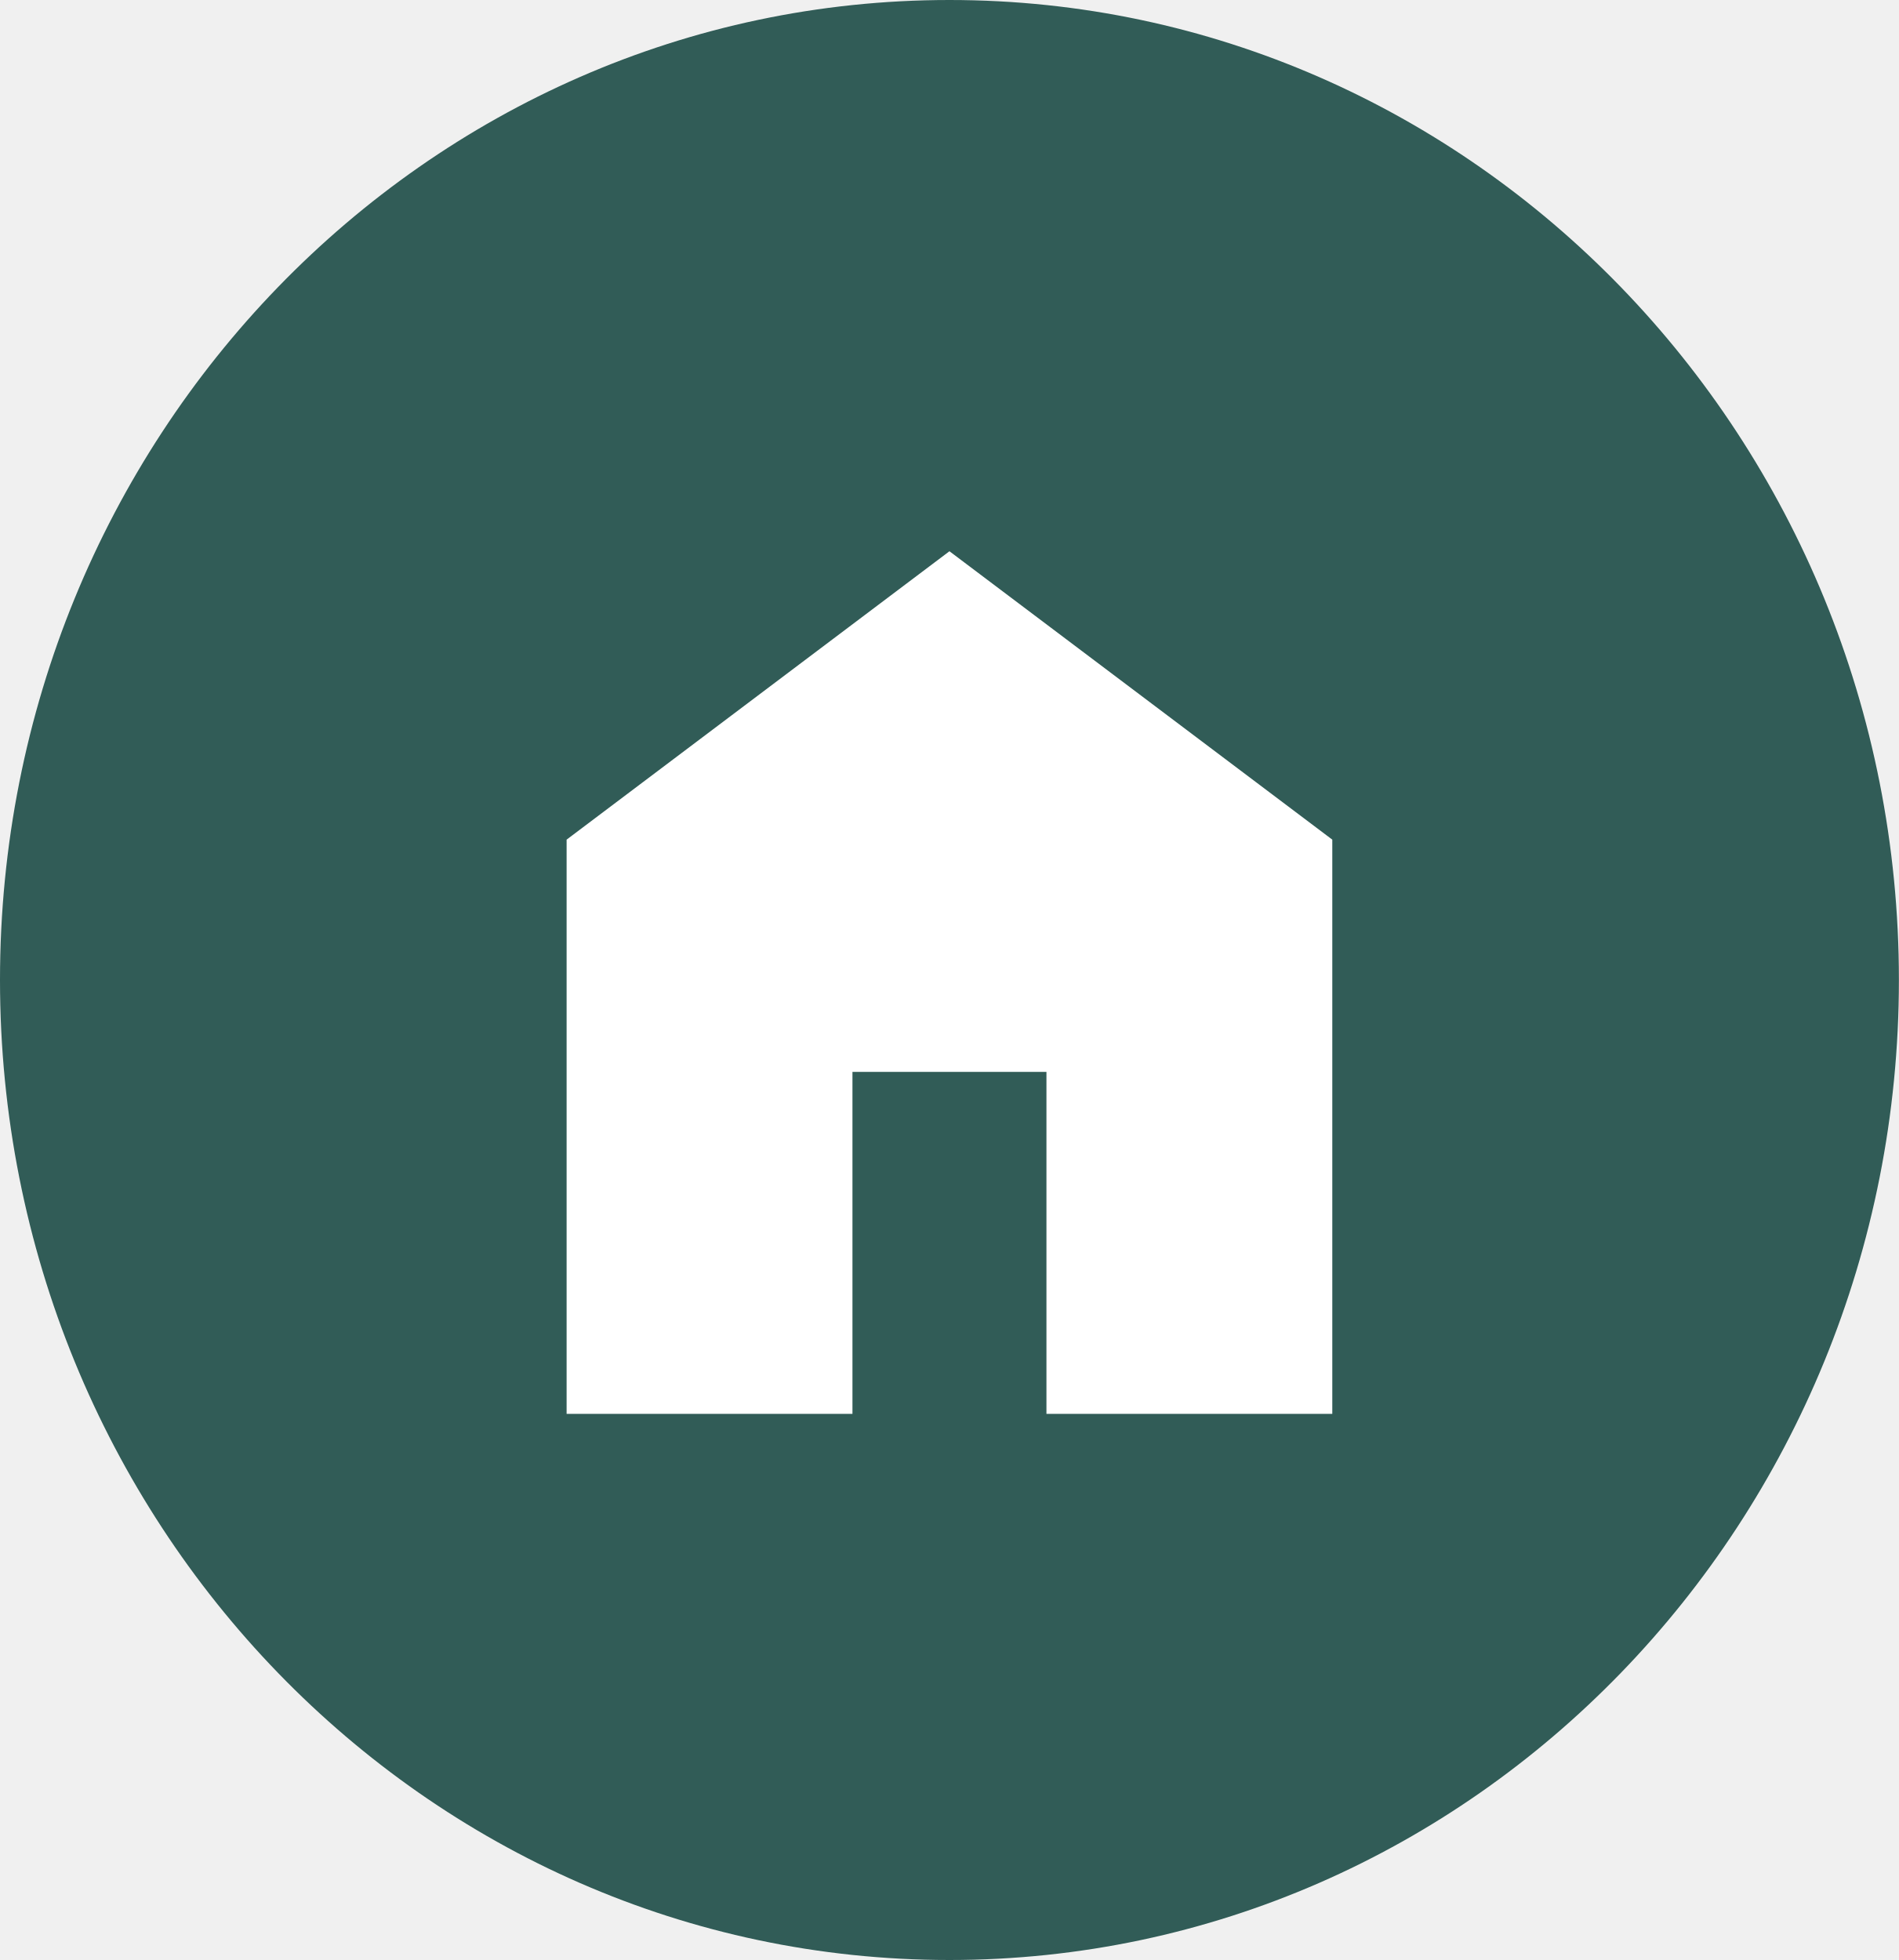
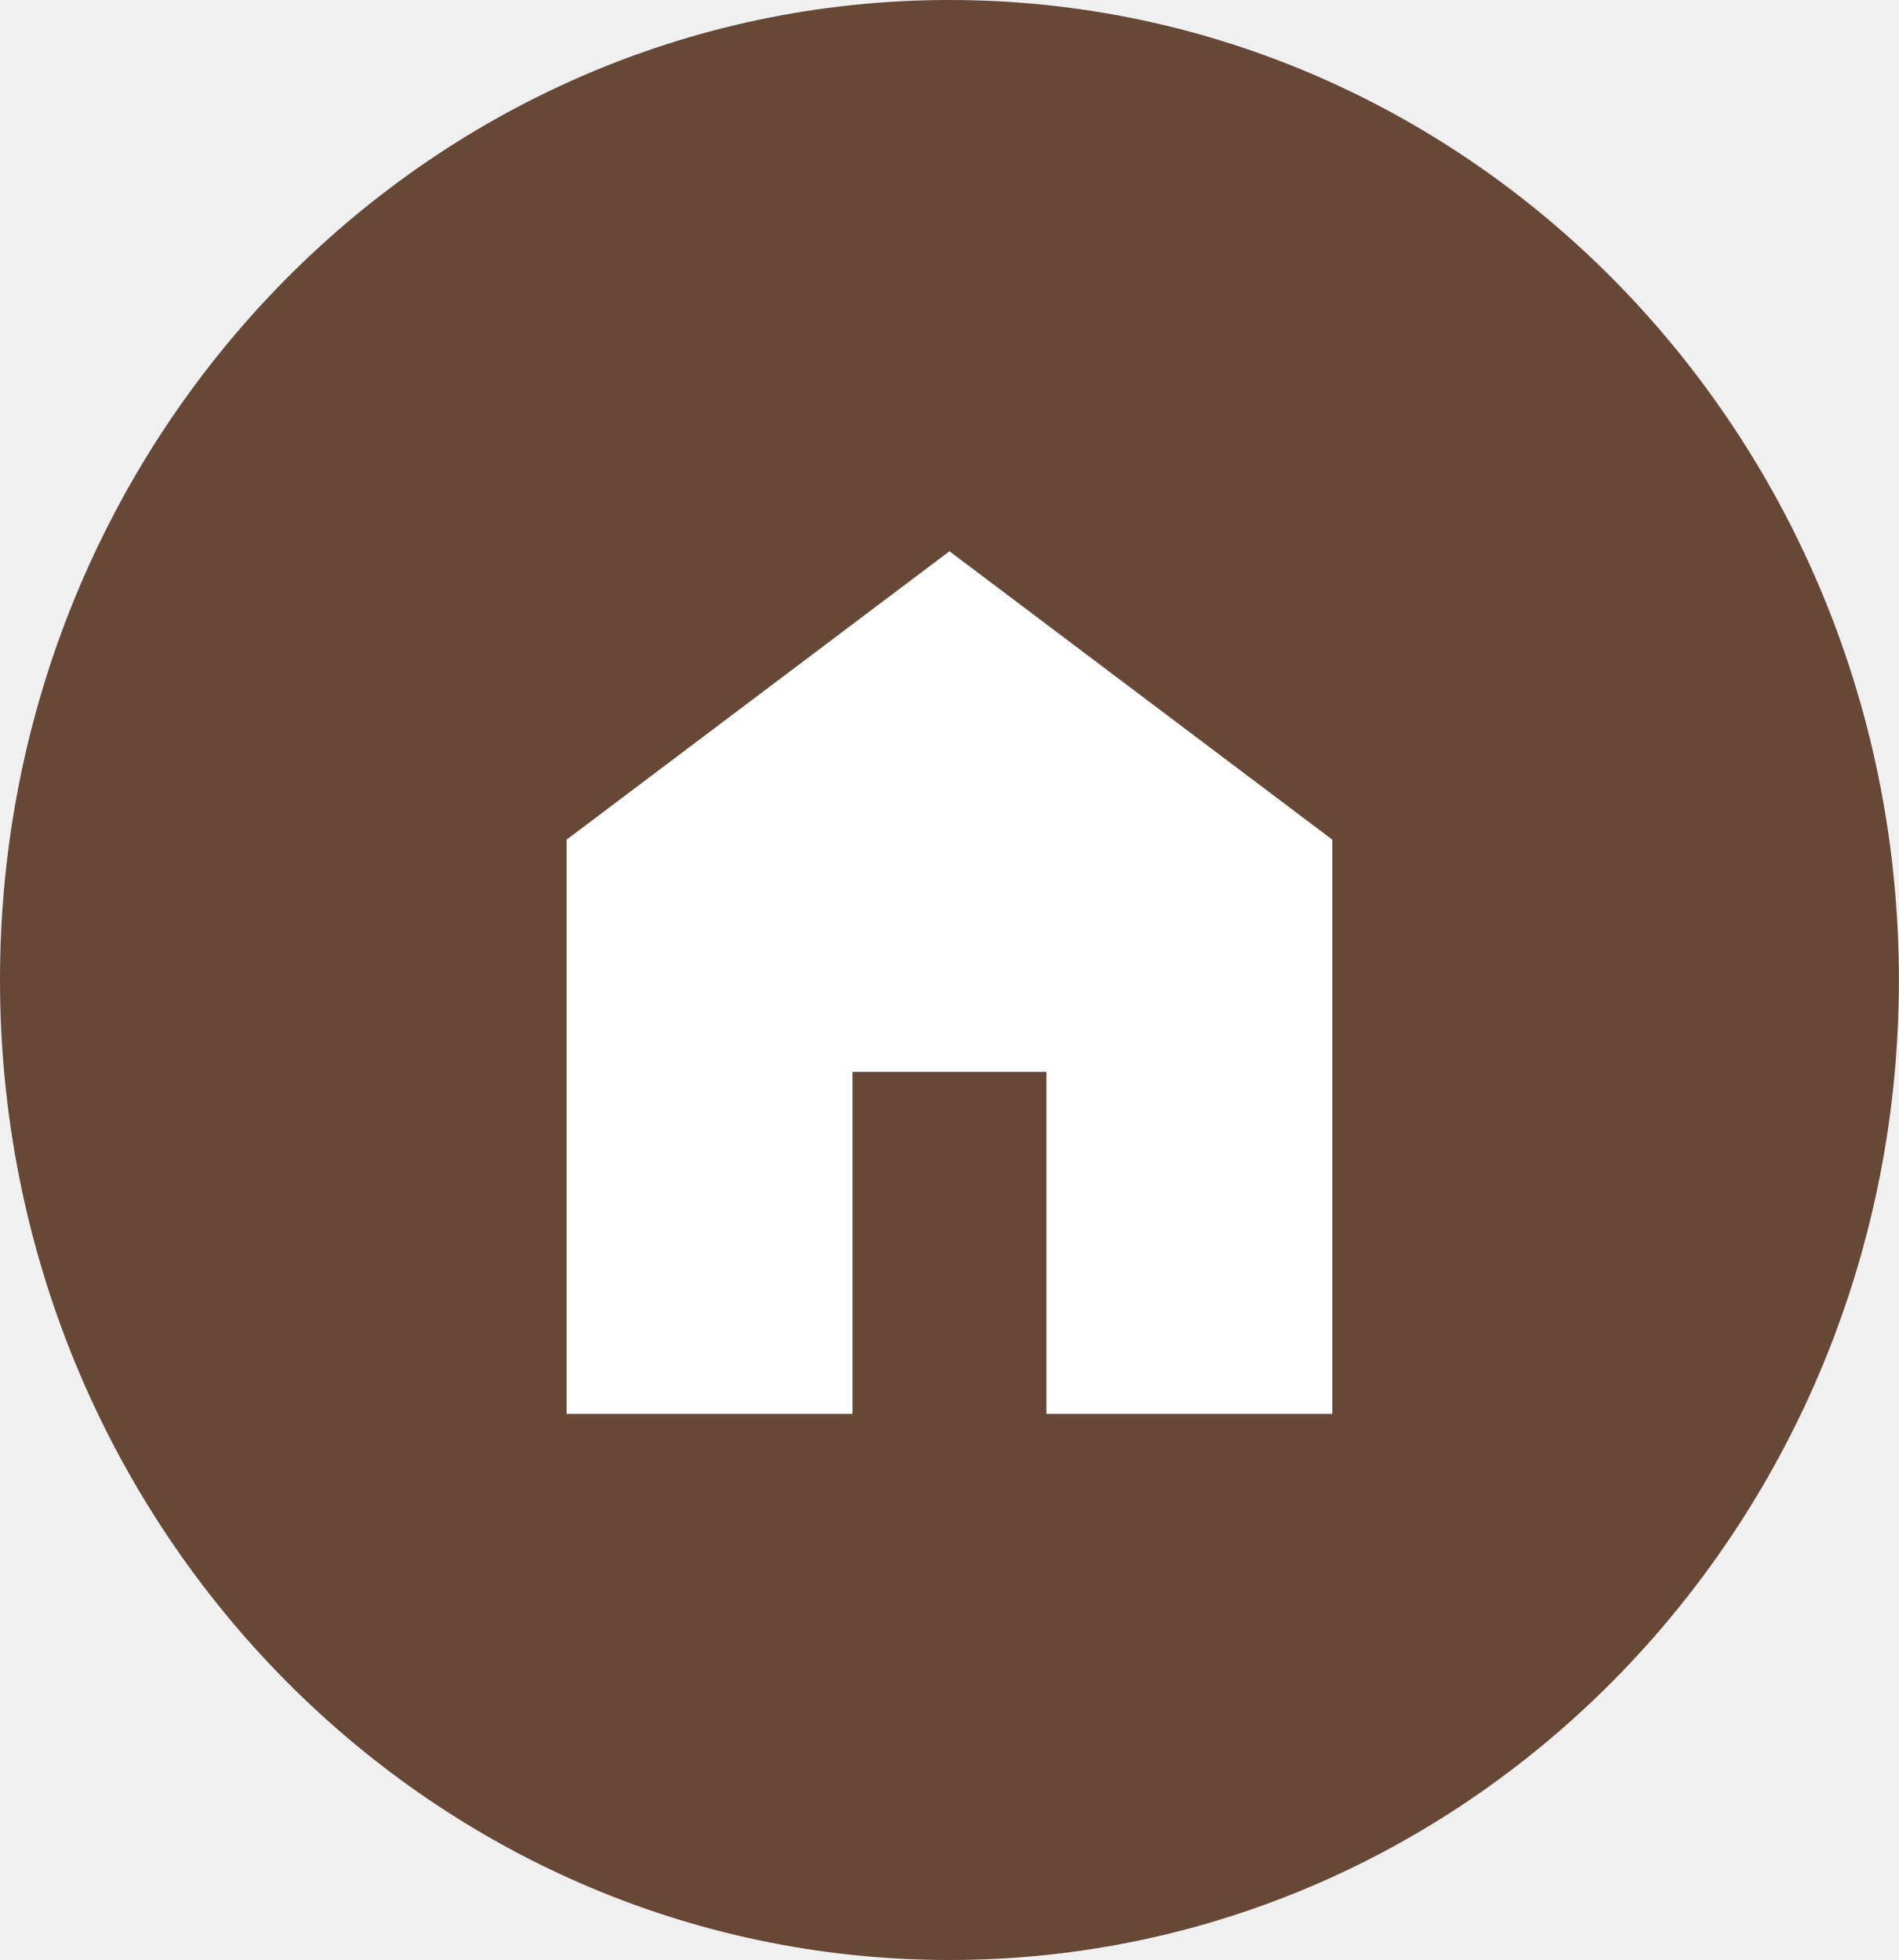
<svg xmlns="http://www.w3.org/2000/svg" width="62" height="64" viewBox="0 0 62 64" fill="none">
-   <ellipse cx="31" cy="32" rx="31" ry="32" fill="#315C57" />
+   <ellipse cx="31" cy="32" rx="31" ry="32" fill="#674736" />
  <mask id="mask0_221_350" style="mask-type:alpha" maskUnits="userSpaceOnUse" x="11" y="12" width="40" height="40">
    <rect x="11" y="12" width="40" height="40" fill="#D9D9D9" />
  </mask>
  <g mask="url(#mask0_221_350)">
    <path d="M18.5 46.167V27.417L31 18L43.5 27.417V46.167H34.167V35H27.833V46.167H18.5Z" fill="white" />
  </g>
</svg>
